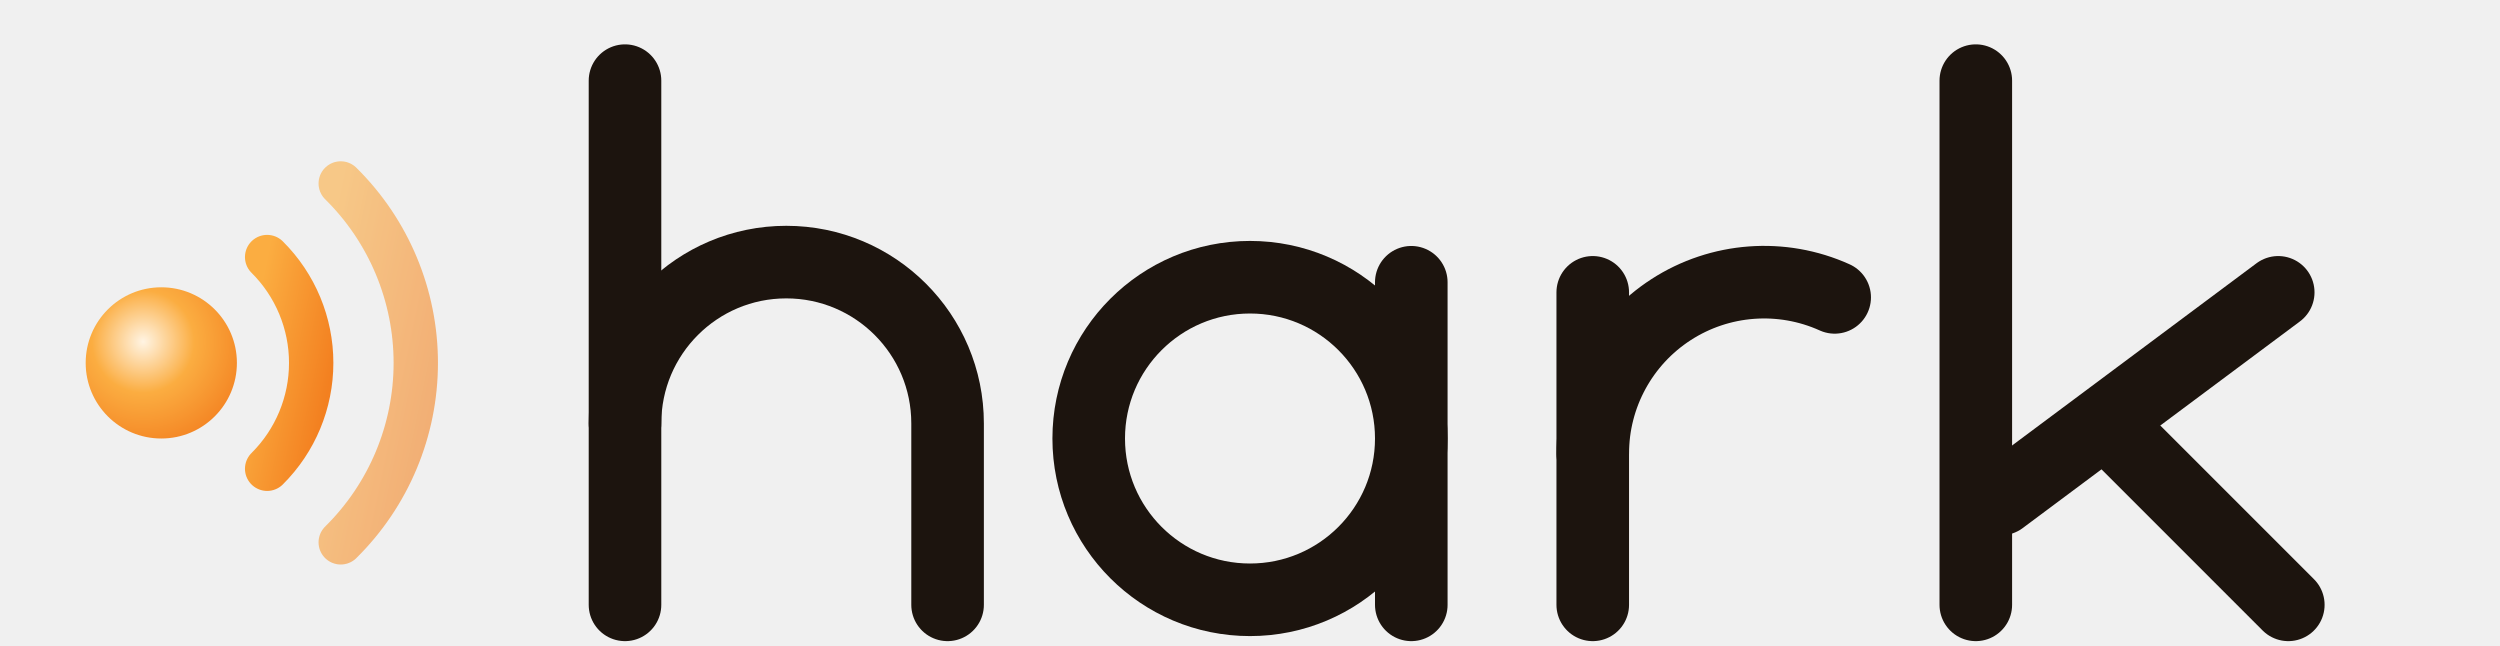
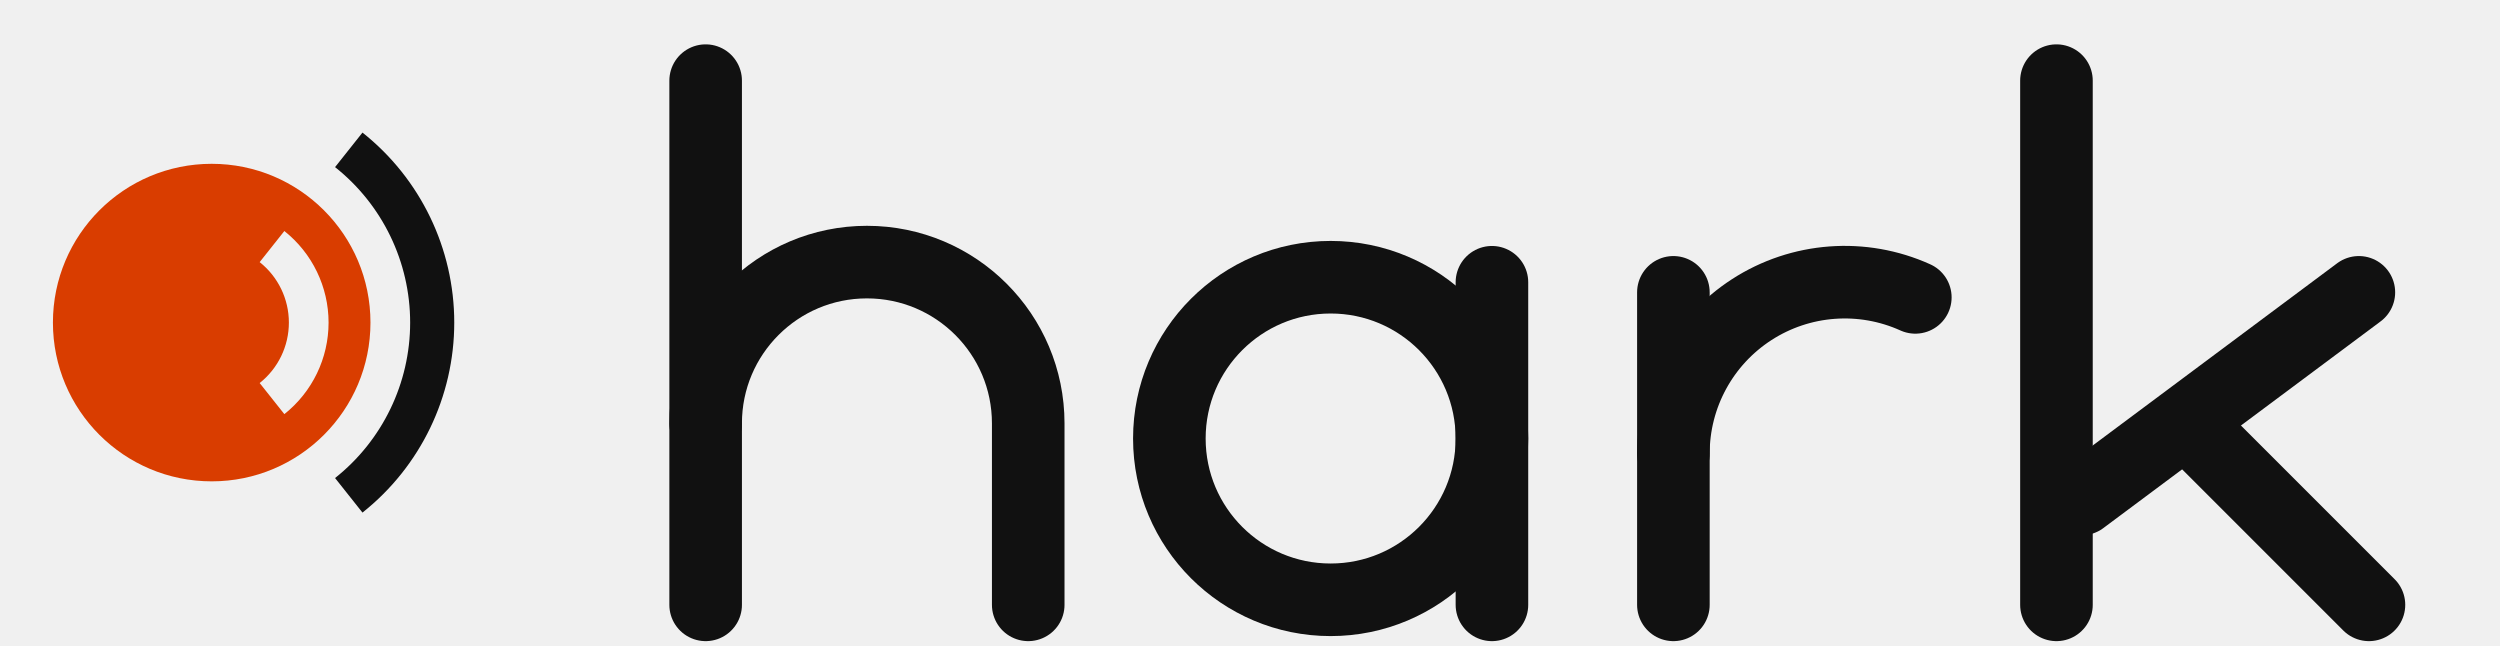
- <svg xmlns="http://www.w3.org/2000/svg" viewBox="0 0 248 64" fill="none" role="img" aria-label="hark">
-   <defs>
-     <radialGradient id="core" cx="0.38" cy="0.36" r="0.75">
-       <stop offset="0" stop-color="#fff4e3" />
-       <stop offset="0.45" stop-color="#fbad41" />
-       <stop offset="1" stop-color="#f38020" />
-     </radialGradient>
-     <linearGradient id="arc" x1="0" y1="0" x2="1" y2="1">
-       <stop offset="0" stop-color="#fbad41" />
-       <stop offset="1" stop-color="#f38020" />
-     </linearGradient>
-   </defs>
-   <circle cx="16" cy="36" r="7.5" fill="url(#core)" />
-   <path d="M26.5 25.5a14.8 14.8 0 0 1 0 21" stroke="url(#arc)" stroke-width="4.4" stroke-linecap="round" />
-   <path d="M33.8 18.2a25 25 0 0 1 0 35.6" stroke="url(#arc)" stroke-width="4.4" stroke-linecap="round" opacity="0.6" />
-   <g transform="translate(56 2)" stroke="#1c140e" stroke-width="7.2" stroke-linecap="round" stroke-linejoin="round">
+ <svg xmlns="http://www.w3.org/2000/svg" viewBox="0 0 248 64" height="64" width="248" role="img" aria-label="hark">
+   <g transform="translate(0 4) scale(0.875)">
+     <defs>
+       <mask id="hark-mark-2">
+         <rect width="64" height="64" fill="#fff" />
+         <path d="M 30.838 23.383 A 11 11 0 0 1 30.838 40.617" fill="none" stroke="#000" stroke-width="4.5" />
+       </mask>
+     </defs>
+     <circle cx="24" cy="32" r="18" fill="#d93d00" mask="url(#hark-mark-2)" />
+     <path d="M 39.54 12.417 A 25 25 0 0 1 39.54 51.583" fill="none" stroke="#111111" stroke-width="5" />
+   </g>
+   <g transform="translate(64 2)" fill="none" stroke="#111111" stroke-width="7.2" stroke-linecap="round" stroke-linejoin="round">
    <path d="M6 6V58" />
    <path d="M6 40a16 16 0 0 1 32 0V58" />
    <circle cx="68" cy="41.5" r="16" />
    <path d="M84 26V58" />
    <path d="M102 58V27" />
    <path d="M102 43a17 17 0 0 1 24-15.5" />
    <path d="M140 6V58" />
    <path d="M170 27 142.5 47.5" />
    <path d="M153 40 171 58" />
  </g>
</svg>
